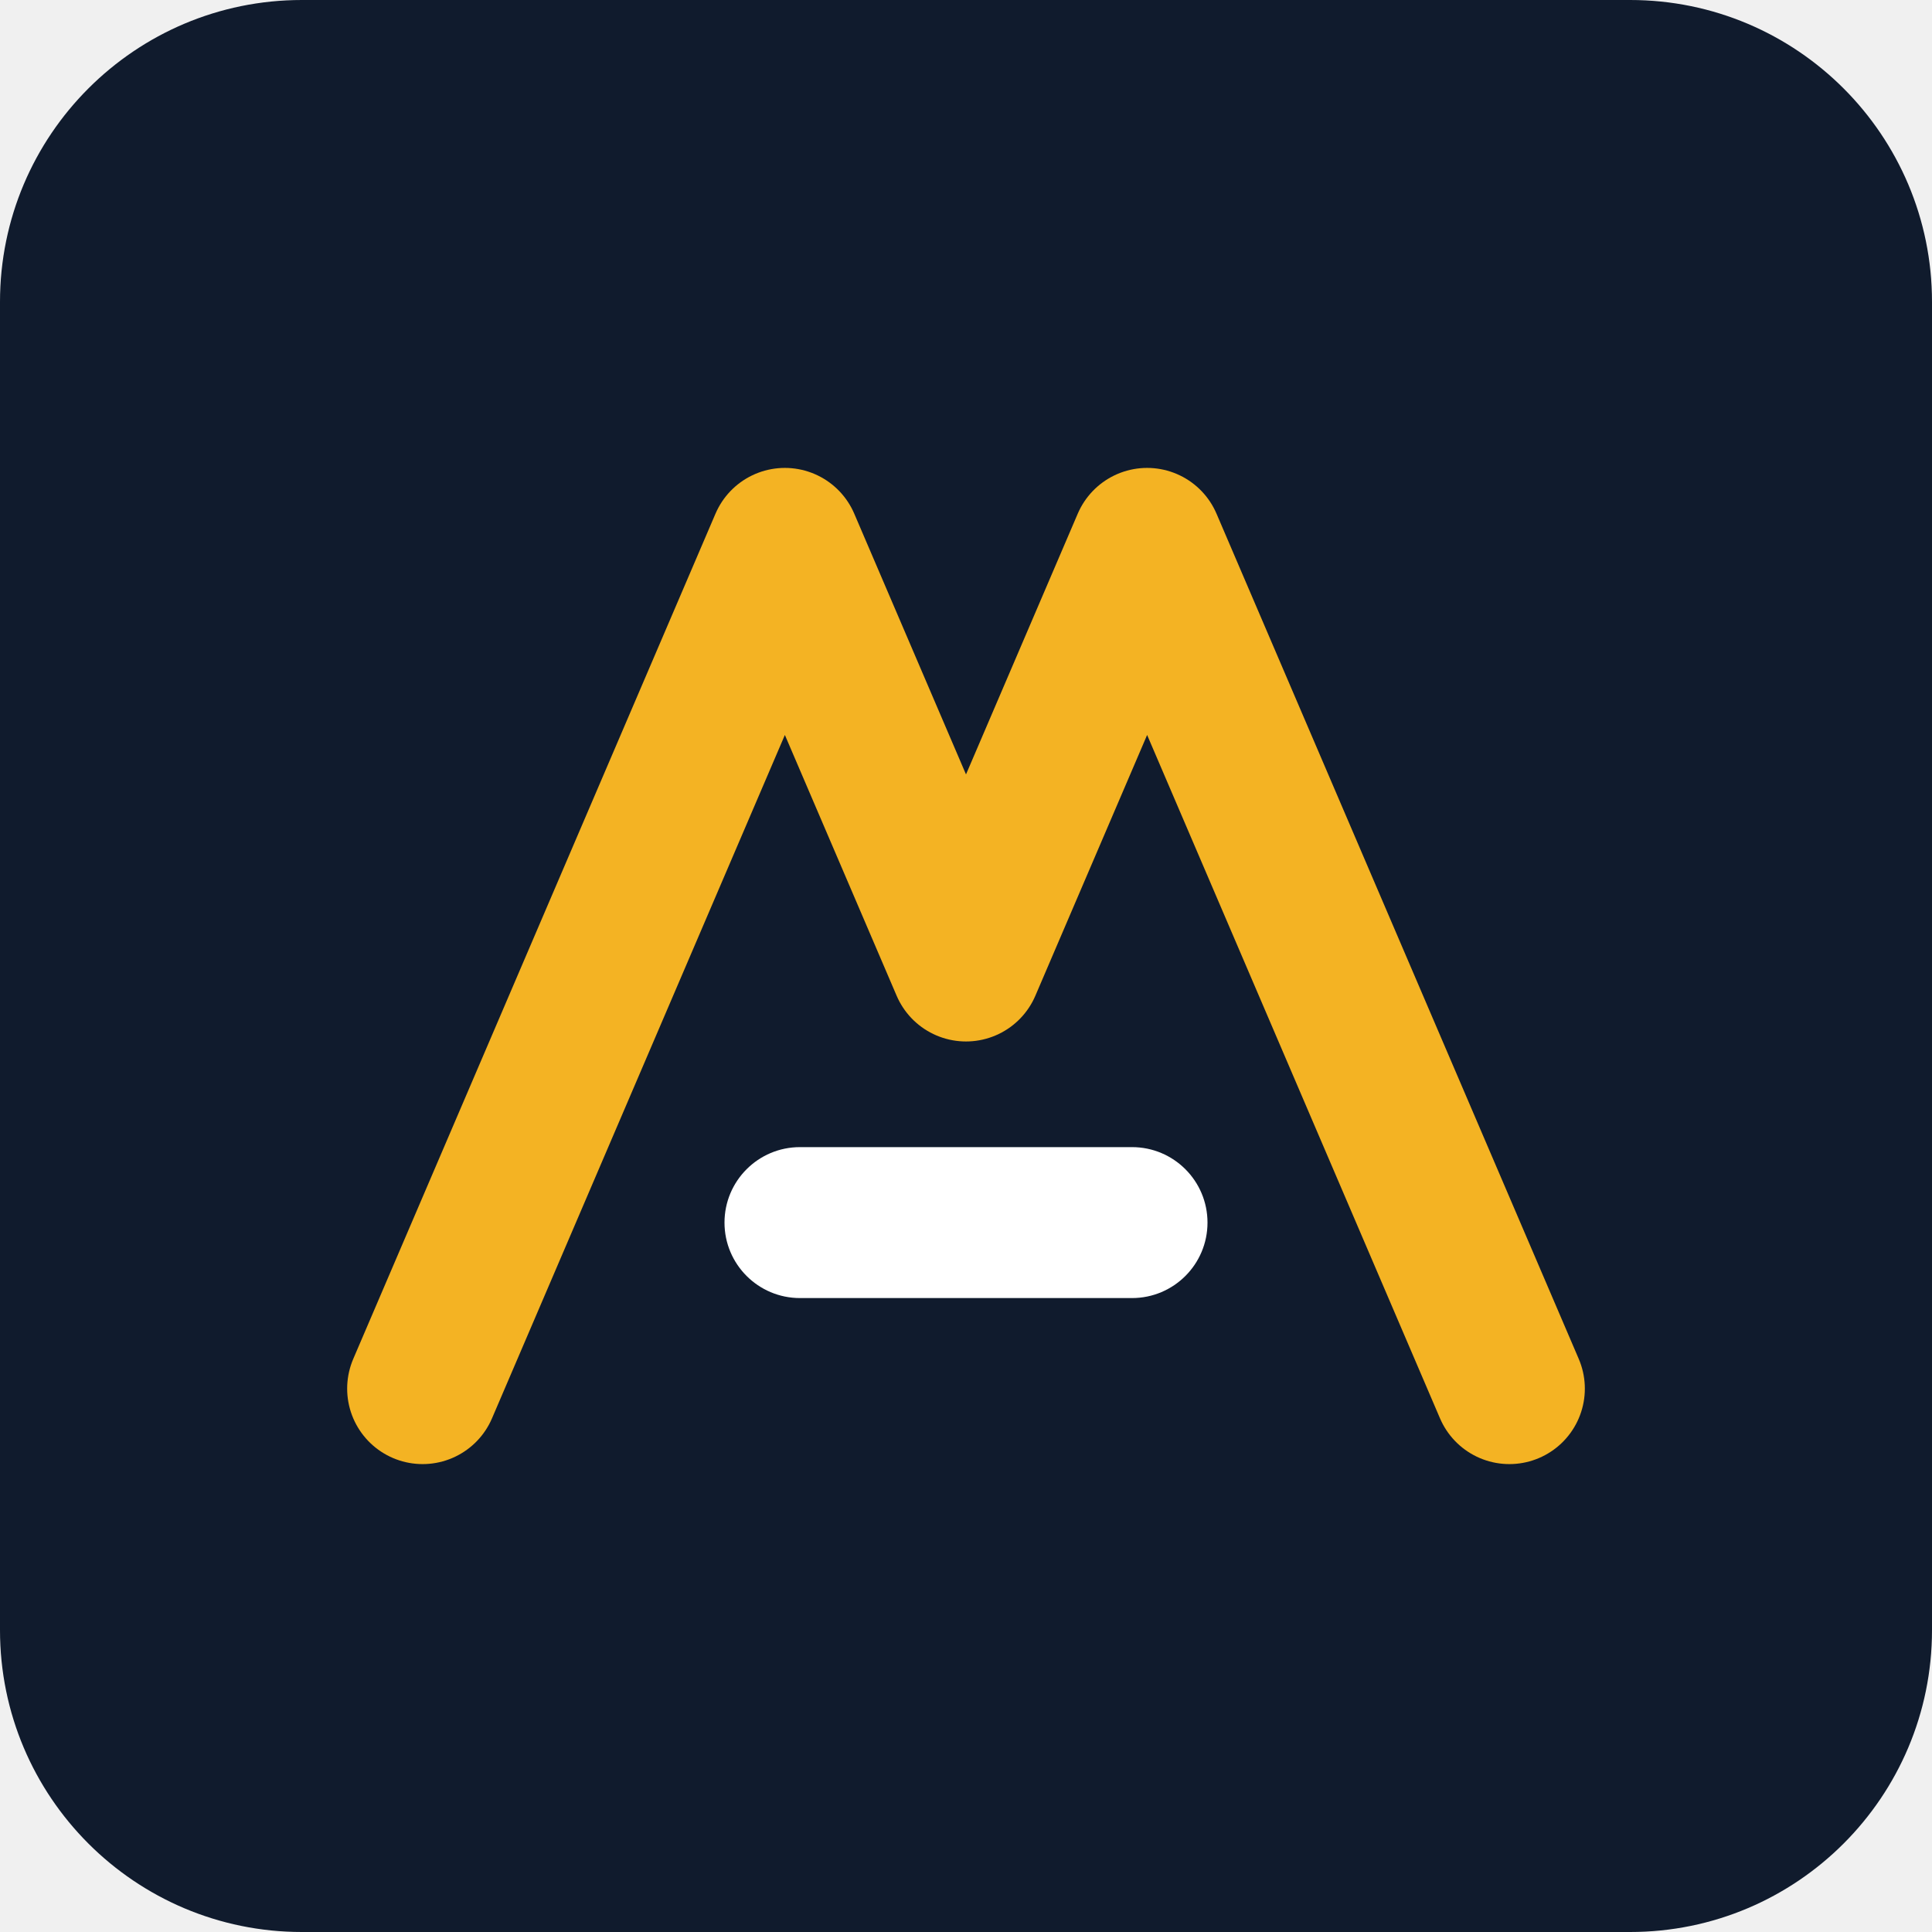
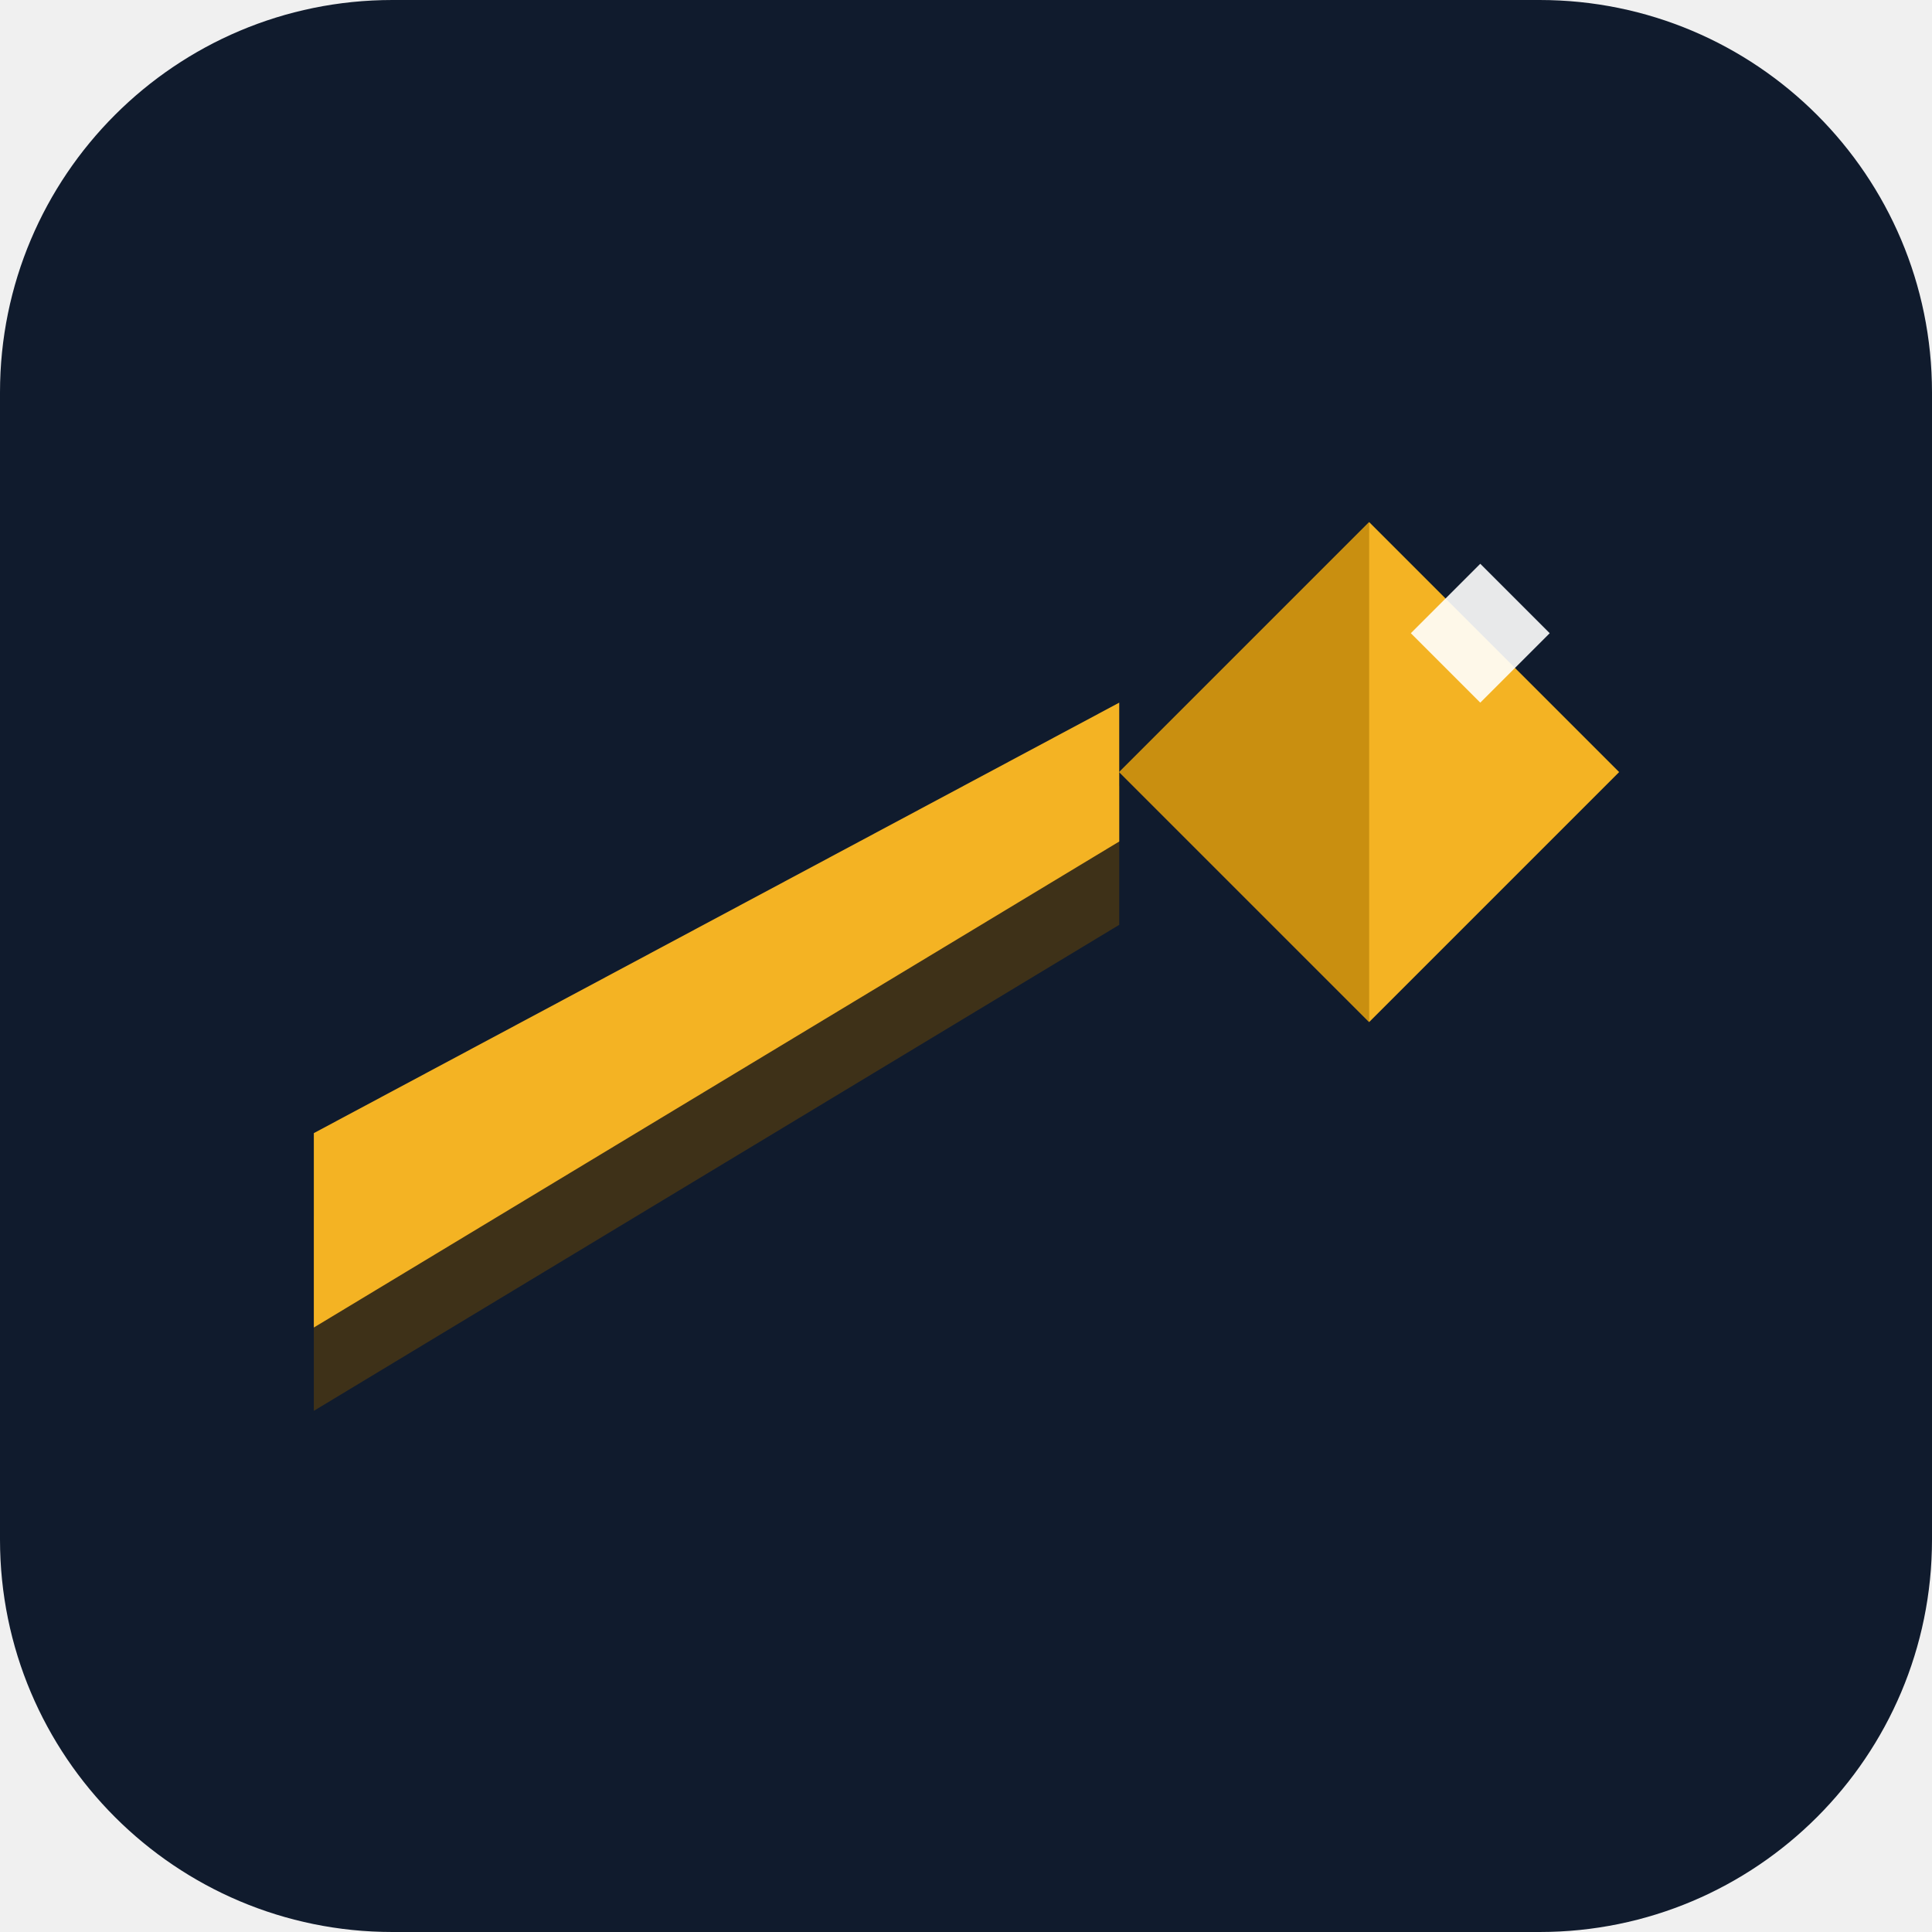
- <svg xmlns="http://www.w3.org/2000/svg" viewBox="0 0 64 64" role="img" aria-label="AtoZ Engraving placeholder mark">
-   <rect width="64" height="64" rx="10" fill="#101B2D" />
-   <path d="M14 46 L26 18 L32 32 L38 18 L50 46" fill="none" stroke="#F4B323" stroke-width="5" stroke-linecap="round" stroke-linejoin="round" />
-   <rect x="24" y="38" width="16" height="5" rx="2.5" fill="#FFFFFF" />
+ <svg xmlns="http://www.w3.org/2000/svg" viewBox="0 0 64 64" role="img" aria-label="AtoZ Engraving">
+   <rect width="64" height="64" rx="13" fill="#101B2D" />
+   <g transform="scale(0.92) translate(2.8 2.8)">
+     <path d="M8.5 41 L37.5 25.5 L37.5 30.5 L8.5 48 Z" fill="#6B4704" opacity=".5" />
+     <path d="M8.5 38 L37.5 22.5 L37.5 27.5 L8.5 45 Z" fill="#F4B323" />
+     <path d="M46.5 16 L55.5 25 L46.5 34 L37.5 25 Z" fill="#F4B323" />
+     <path d="M46.5 16 L46.5 34 L37.5 25 Z" fill="#C98F10" />
+     <path d="M50.5 17.5 L53 20 L50.5 22.5 L48 20 Z" fill="#FFFFFF" opacity=".9" />
+   </g>
</svg>
